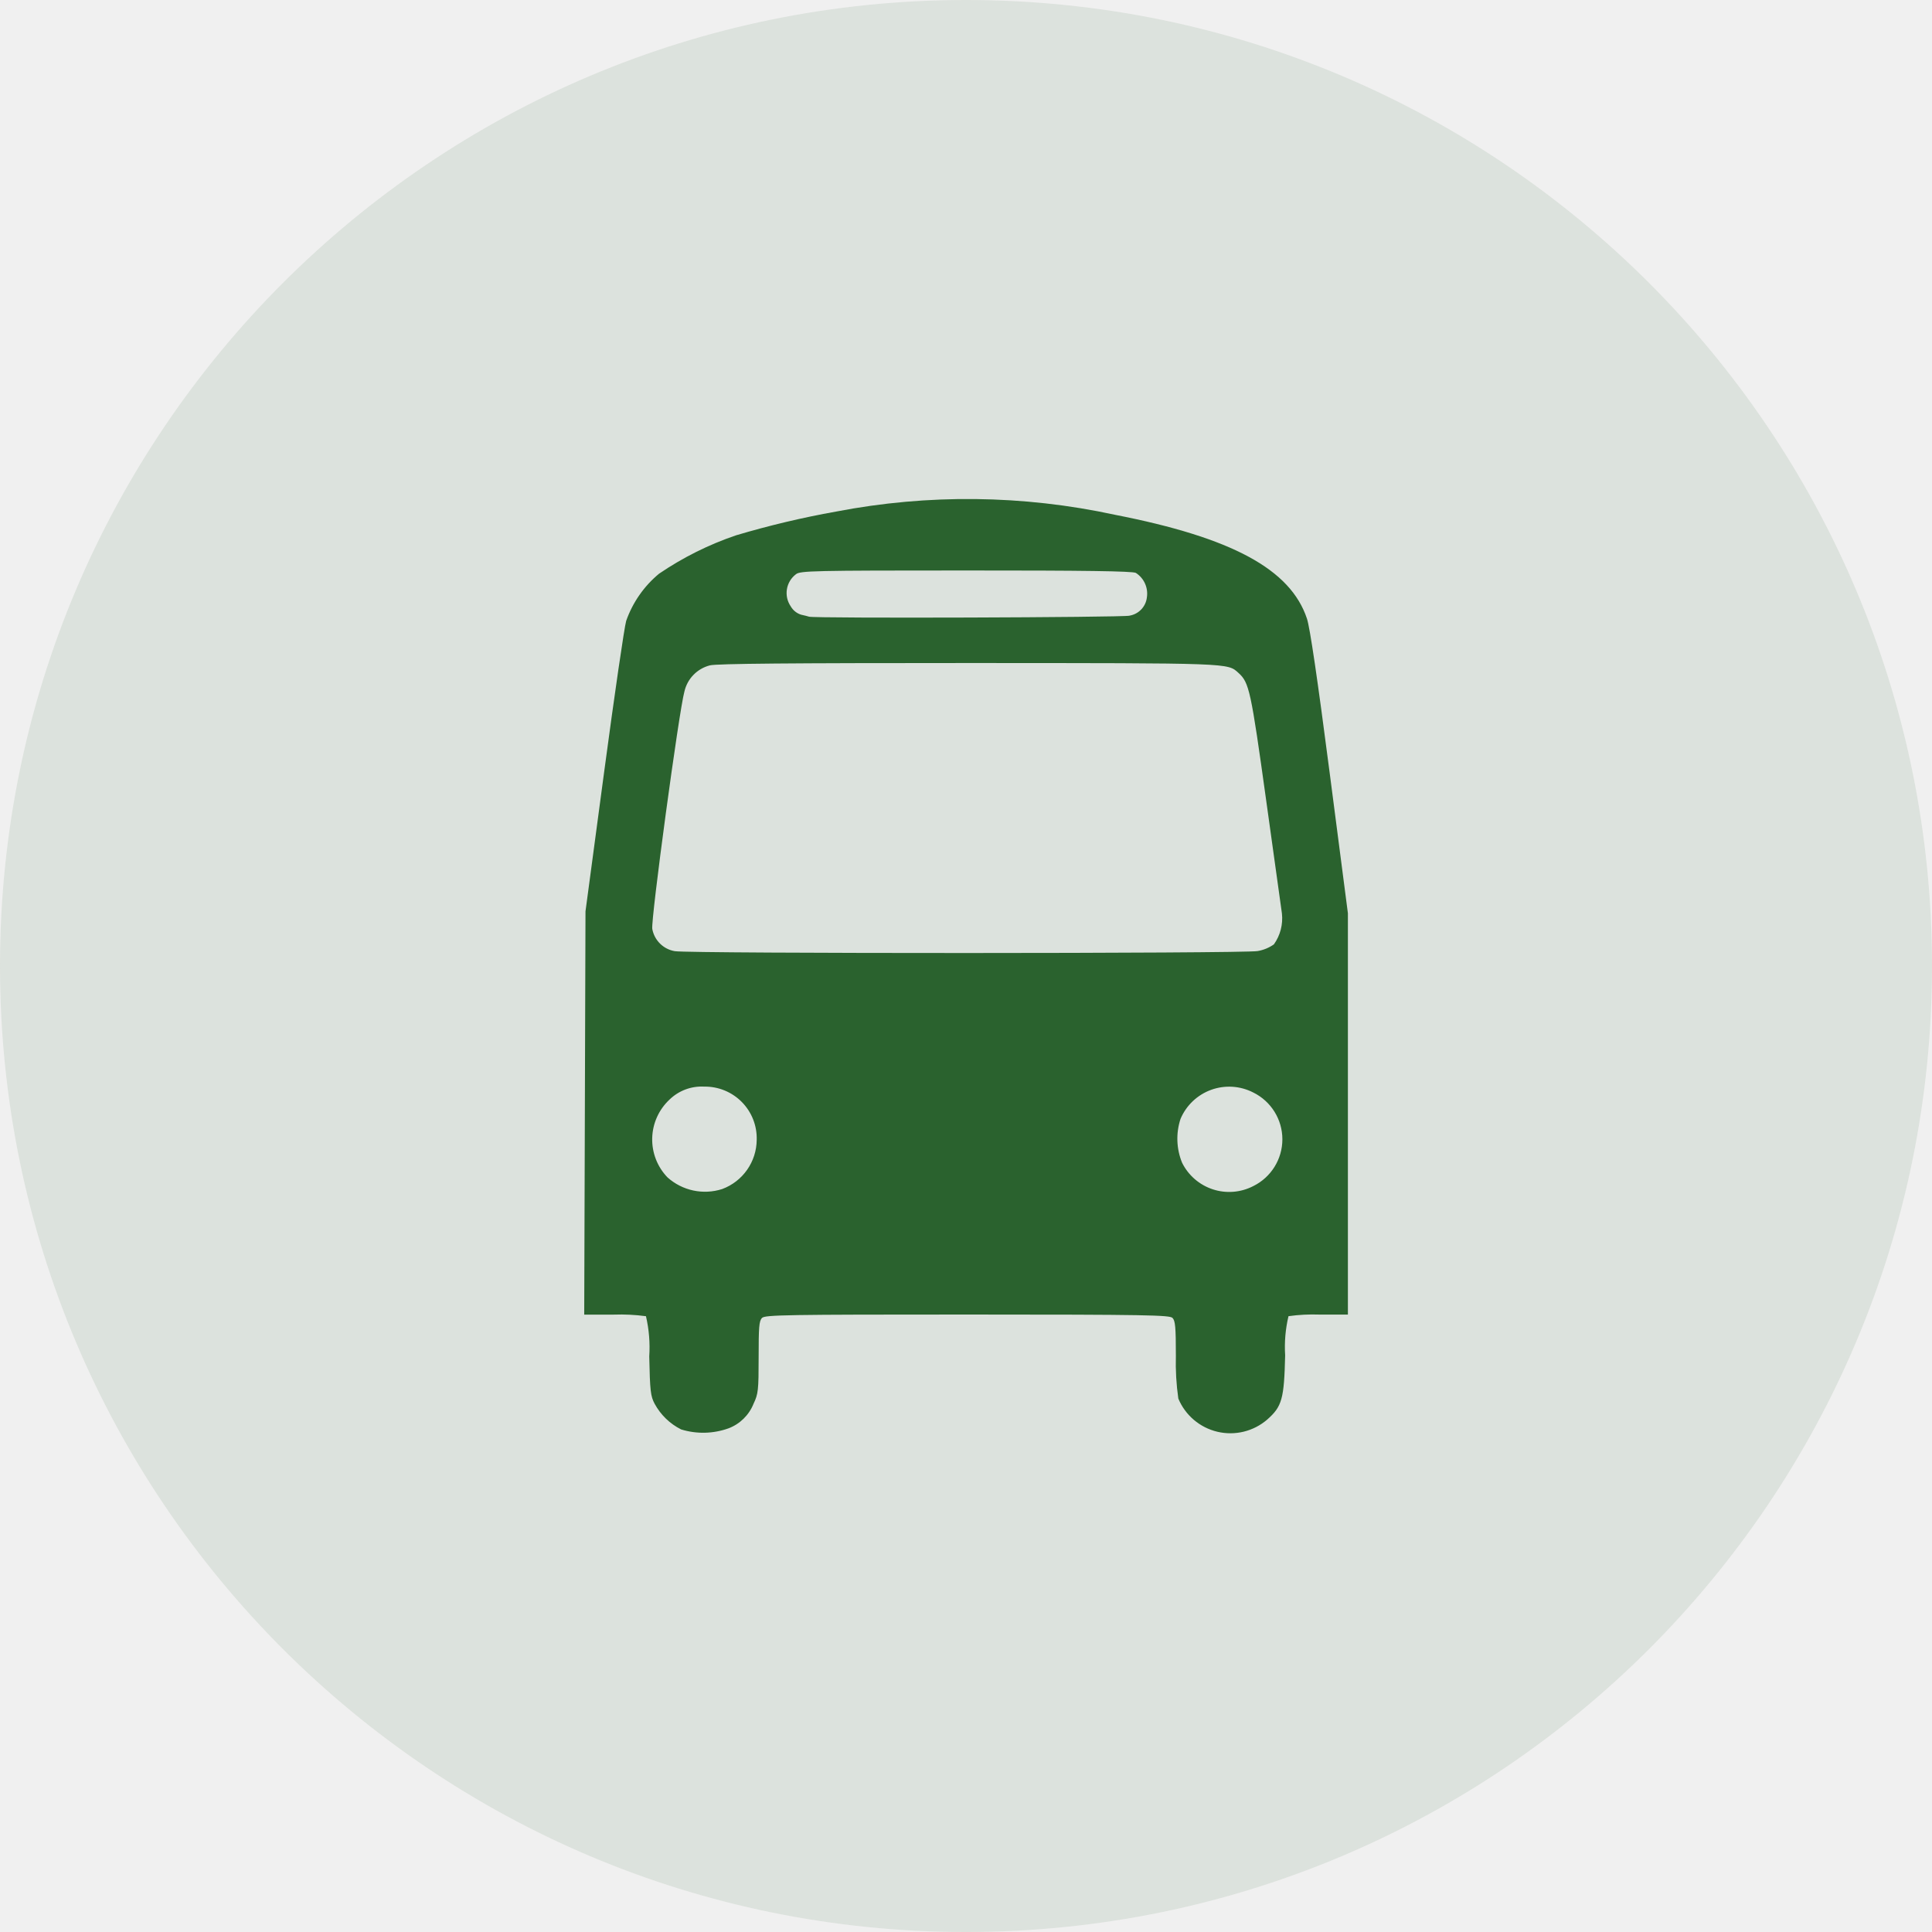
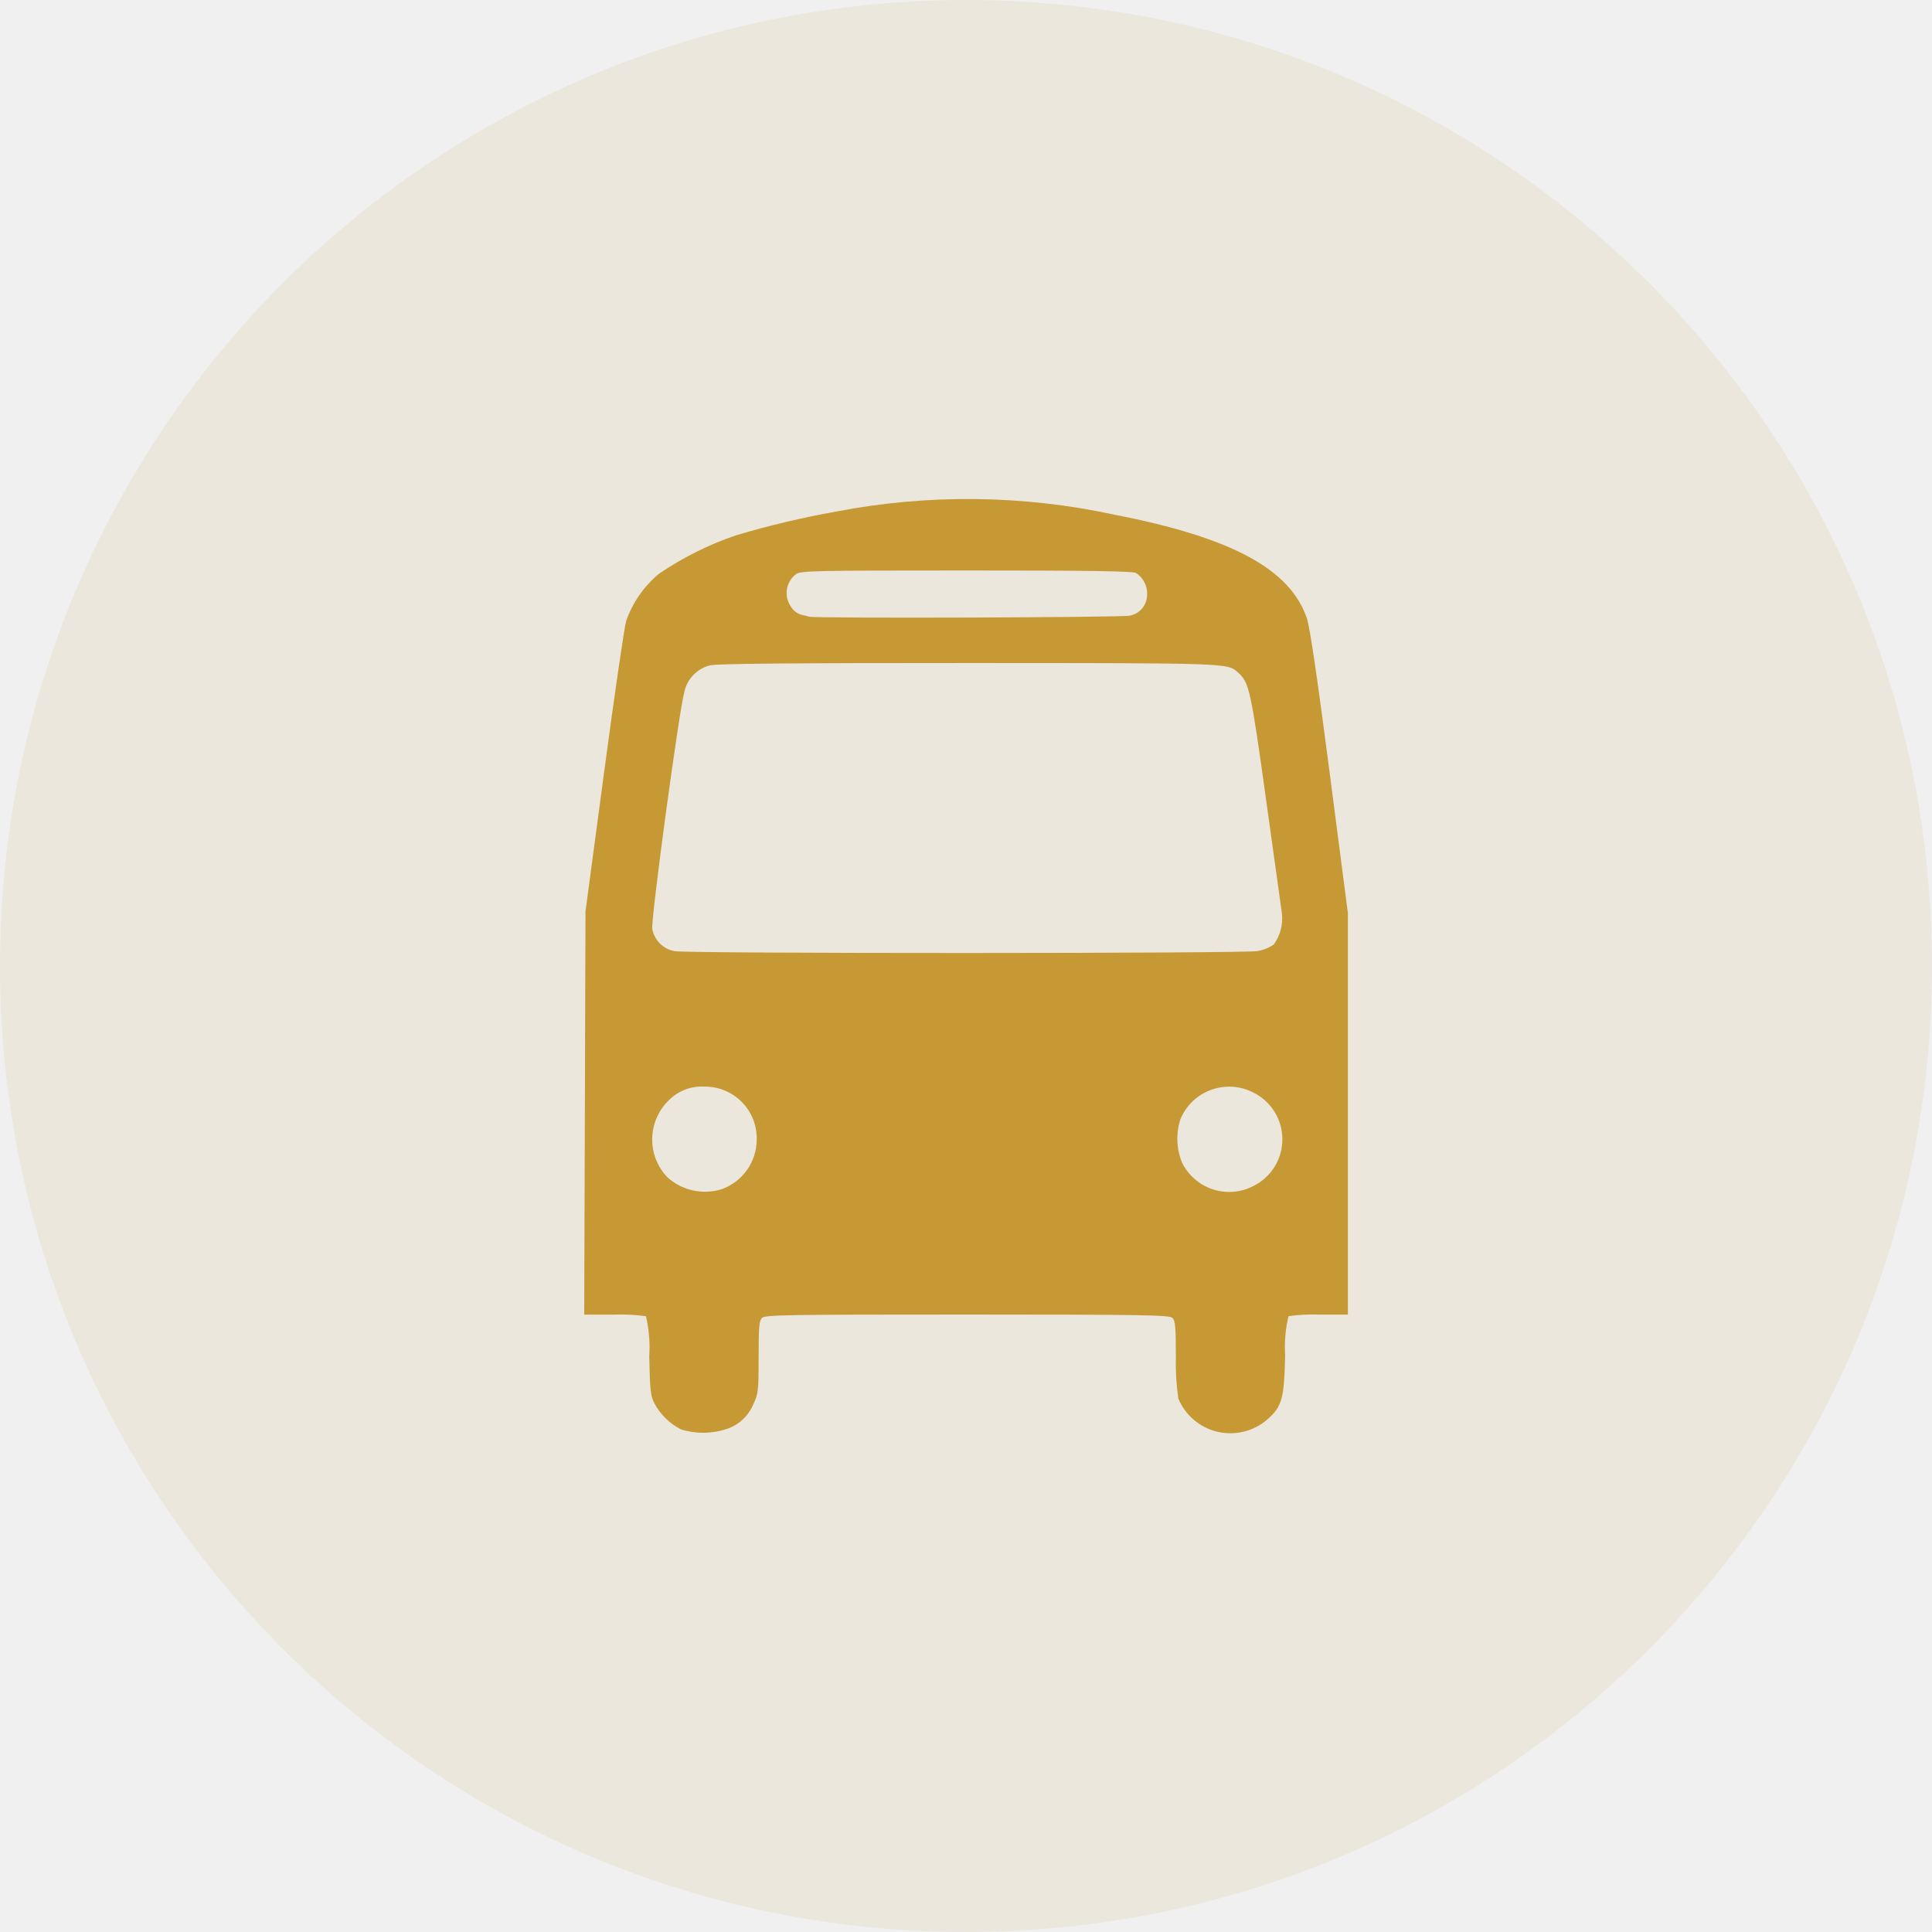
<svg xmlns="http://www.w3.org/2000/svg" width="100" height="100" viewBox="0 0 100 100">
  <g id="bus" transform="translate(-1400 -605)">
-     <circle id="Ellipse_3" data-name="Ellipse 3" cx="50" cy="50" r="50" transform="translate(1400 605)" fill="#2a622e" opacity="0.1" />
-     <path id="path1312" d="M216.385,82.481,181.93,81.3Z" transform="translate(1251.109 585.737)" fill="#fff" />
-     <path id="path1310" d="M161.968,69.76a3.185,3.185,0,0,1-1.37-1.326c-.212-.4-.242-.664-.28-2.449a7.13,7.13,0,0,0-.17-2.085,9.833,9.833,0,0,0-1.662-.083l-1.534,0,.033-10.436.033-10.436.968-7.235c.532-3.979,1.044-7.49,1.138-7.8a5.565,5.565,0,0,1,1.7-2.441,16.508,16.508,0,0,1,3.987-1.988,47.2,47.2,0,0,1,5.176-1.229,36,36,0,0,1,14.429.165c6.066,1.183,9.094,2.82,9.945,5.378.154.462.543,3.1,1.174,7.97l.945,7.279V63.815l-1.475,0a9.2,9.2,0,0,0-1.6.083,6.888,6.888,0,0,0-.173,2.03c-.053,2.257-.162,2.646-.929,3.322a2.918,2.918,0,0,1-4.6-1.087,13.092,13.092,0,0,1-.127-2.212c0-1.477-.03-1.818-.175-1.963s-1.273-.175-10.622-.175-10.466.018-10.623.175-.175.493-.176,2.031c0,1.718-.021,1.9-.264,2.413a2.253,2.253,0,0,1-1.294,1.271A3.882,3.882,0,0,1,161.968,69.76Zm2.125-12.442a2.74,2.74,0,0,0,1.787-2.549,2.677,2.677,0,0,0-2.713-2.753,2.389,2.389,0,0,0-1.8.671,2.826,2.826,0,0,0-.107,4.025A2.907,2.907,0,0,0,164.093,57.318Zm27.491-.154a2.7,2.7,0,0,0,0-4.842,2.732,2.732,0,0,0-3.767,1.364,3.282,3.282,0,0,0,.081,2.271A2.72,2.72,0,0,0,191.584,57.164ZM191.806,45a2.063,2.063,0,0,0,.844-.347,2.317,2.317,0,0,0,.415-1.6c-.026-.184-.393-2.821-.816-5.861-.791-5.692-.877-6.086-1.432-6.588-.573-.518-.3-.508-13.968-.513-9.247,0-13.032.031-13.392.121a1.812,1.812,0,0,0-1.319,1.356c-.276.967-1.747,11.839-1.663,12.287a1.426,1.426,0,0,0,1.167,1.151C162.442,45.136,191.125,45.131,191.806,45Zm-6.63-17.361a1.083,1.083,0,0,0,.9-.946,1.277,1.277,0,0,0-.574-1.268c-.2-.091-2.664-.126-8.816-.124-7.922,0-8.555.016-8.776.195a1.22,1.22,0,0,0-.267,1.664.94.94,0,0,0,.528.427c.17.038.36.085.421.106C168.863,27.786,184.775,27.734,185.177,27.641Z" transform="translate(1273.287 609.227)" fill="#2a622e" />
+     <circle id="Ellipse_3" data-name="Ellipse 3" cx="50" cy="50" r="50" transform="translate(1400 605)" fill="#c69934" opacity="0.1" />
+     <path id="path1312" d="M216.385,82.481,181.93,81.3Z" transform="translate(1251.109 585.737)" fill="#c69934" />
+     <path id="path1310" d="M161.968,69.76a3.185,3.185,0,0,1-1.37-1.326c-.212-.4-.242-.664-.28-2.449a7.13,7.13,0,0,0-.17-2.085,9.834,9.834,0,0,0-1.662-.083h-1.534l.033-10.436.033-10.436.968-7.235c.532-3.979,1.044-7.49,1.138-7.8a5.565,5.565,0,0,1,1.7-2.441,16.508,16.508,0,0,1,3.987-1.988,47.2,47.2,0,0,1,5.176-1.229,36,36,0,0,1,14.429.165c6.066,1.183,9.094,2.82,9.945,5.378.154.462.543,3.1,1.174,7.97l.945,7.279V63.815h-1.475a9.2,9.2,0,0,0-1.6.083,6.888,6.888,0,0,0-.173,2.03c-.053,2.257-.162,2.646-.929,3.322a2.918,2.918,0,0,1-4.6-1.087,13.091,13.091,0,0,1-.127-2.212c0-1.477-.03-1.818-.175-1.963s-1.273-.175-10.622-.175-10.466.018-10.623.175-.175.493-.176,2.031c0,1.718-.021,1.9-.264,2.413a2.253,2.253,0,0,1-1.294,1.271A3.882,3.882,0,0,1,161.968,69.76Zm2.125-12.442a2.74,2.74,0,0,0,1.787-2.549,2.677,2.677,0,0,0-2.713-2.753,2.389,2.389,0,0,0-1.8.671,2.826,2.826,0,0,0-.107,4.025A2.907,2.907,0,0,0,164.093,57.318Zm27.491-.154a2.7,2.7,0,0,0,0-4.842,2.732,2.732,0,0,0-3.767,1.364,3.282,3.282,0,0,0,.081,2.271,2.72,2.72,0,0,0,3.686,1.207ZM191.806,45a2.063,2.063,0,0,0,.844-.347,2.317,2.317,0,0,0,.415-1.6c-.026-.184-.393-2.821-.816-5.861-.791-5.692-.877-6.086-1.432-6.588-.573-.518-.3-.508-13.968-.513-9.247,0-13.032.031-13.392.121a1.812,1.812,0,0,0-1.319,1.356c-.276.967-1.747,11.839-1.663,12.287a1.426,1.426,0,0,0,1.167,1.151C162.442,45.136,191.125,45.131,191.806,45Zm-6.63-17.361a1.083,1.083,0,0,0,.9-.946,1.277,1.277,0,0,0-.574-1.268c-.2-.091-2.664-.126-8.816-.124-7.922,0-8.555.016-8.776.195a1.22,1.22,0,0,0-.267,1.664.94.94,0,0,0,.528.427c.17.038.36.085.421.106.271.093,16.183.041,16.585-.052Z" transform="translate(1273.287 609.227)" fill="#c69934" />
  </g>
</svg>
